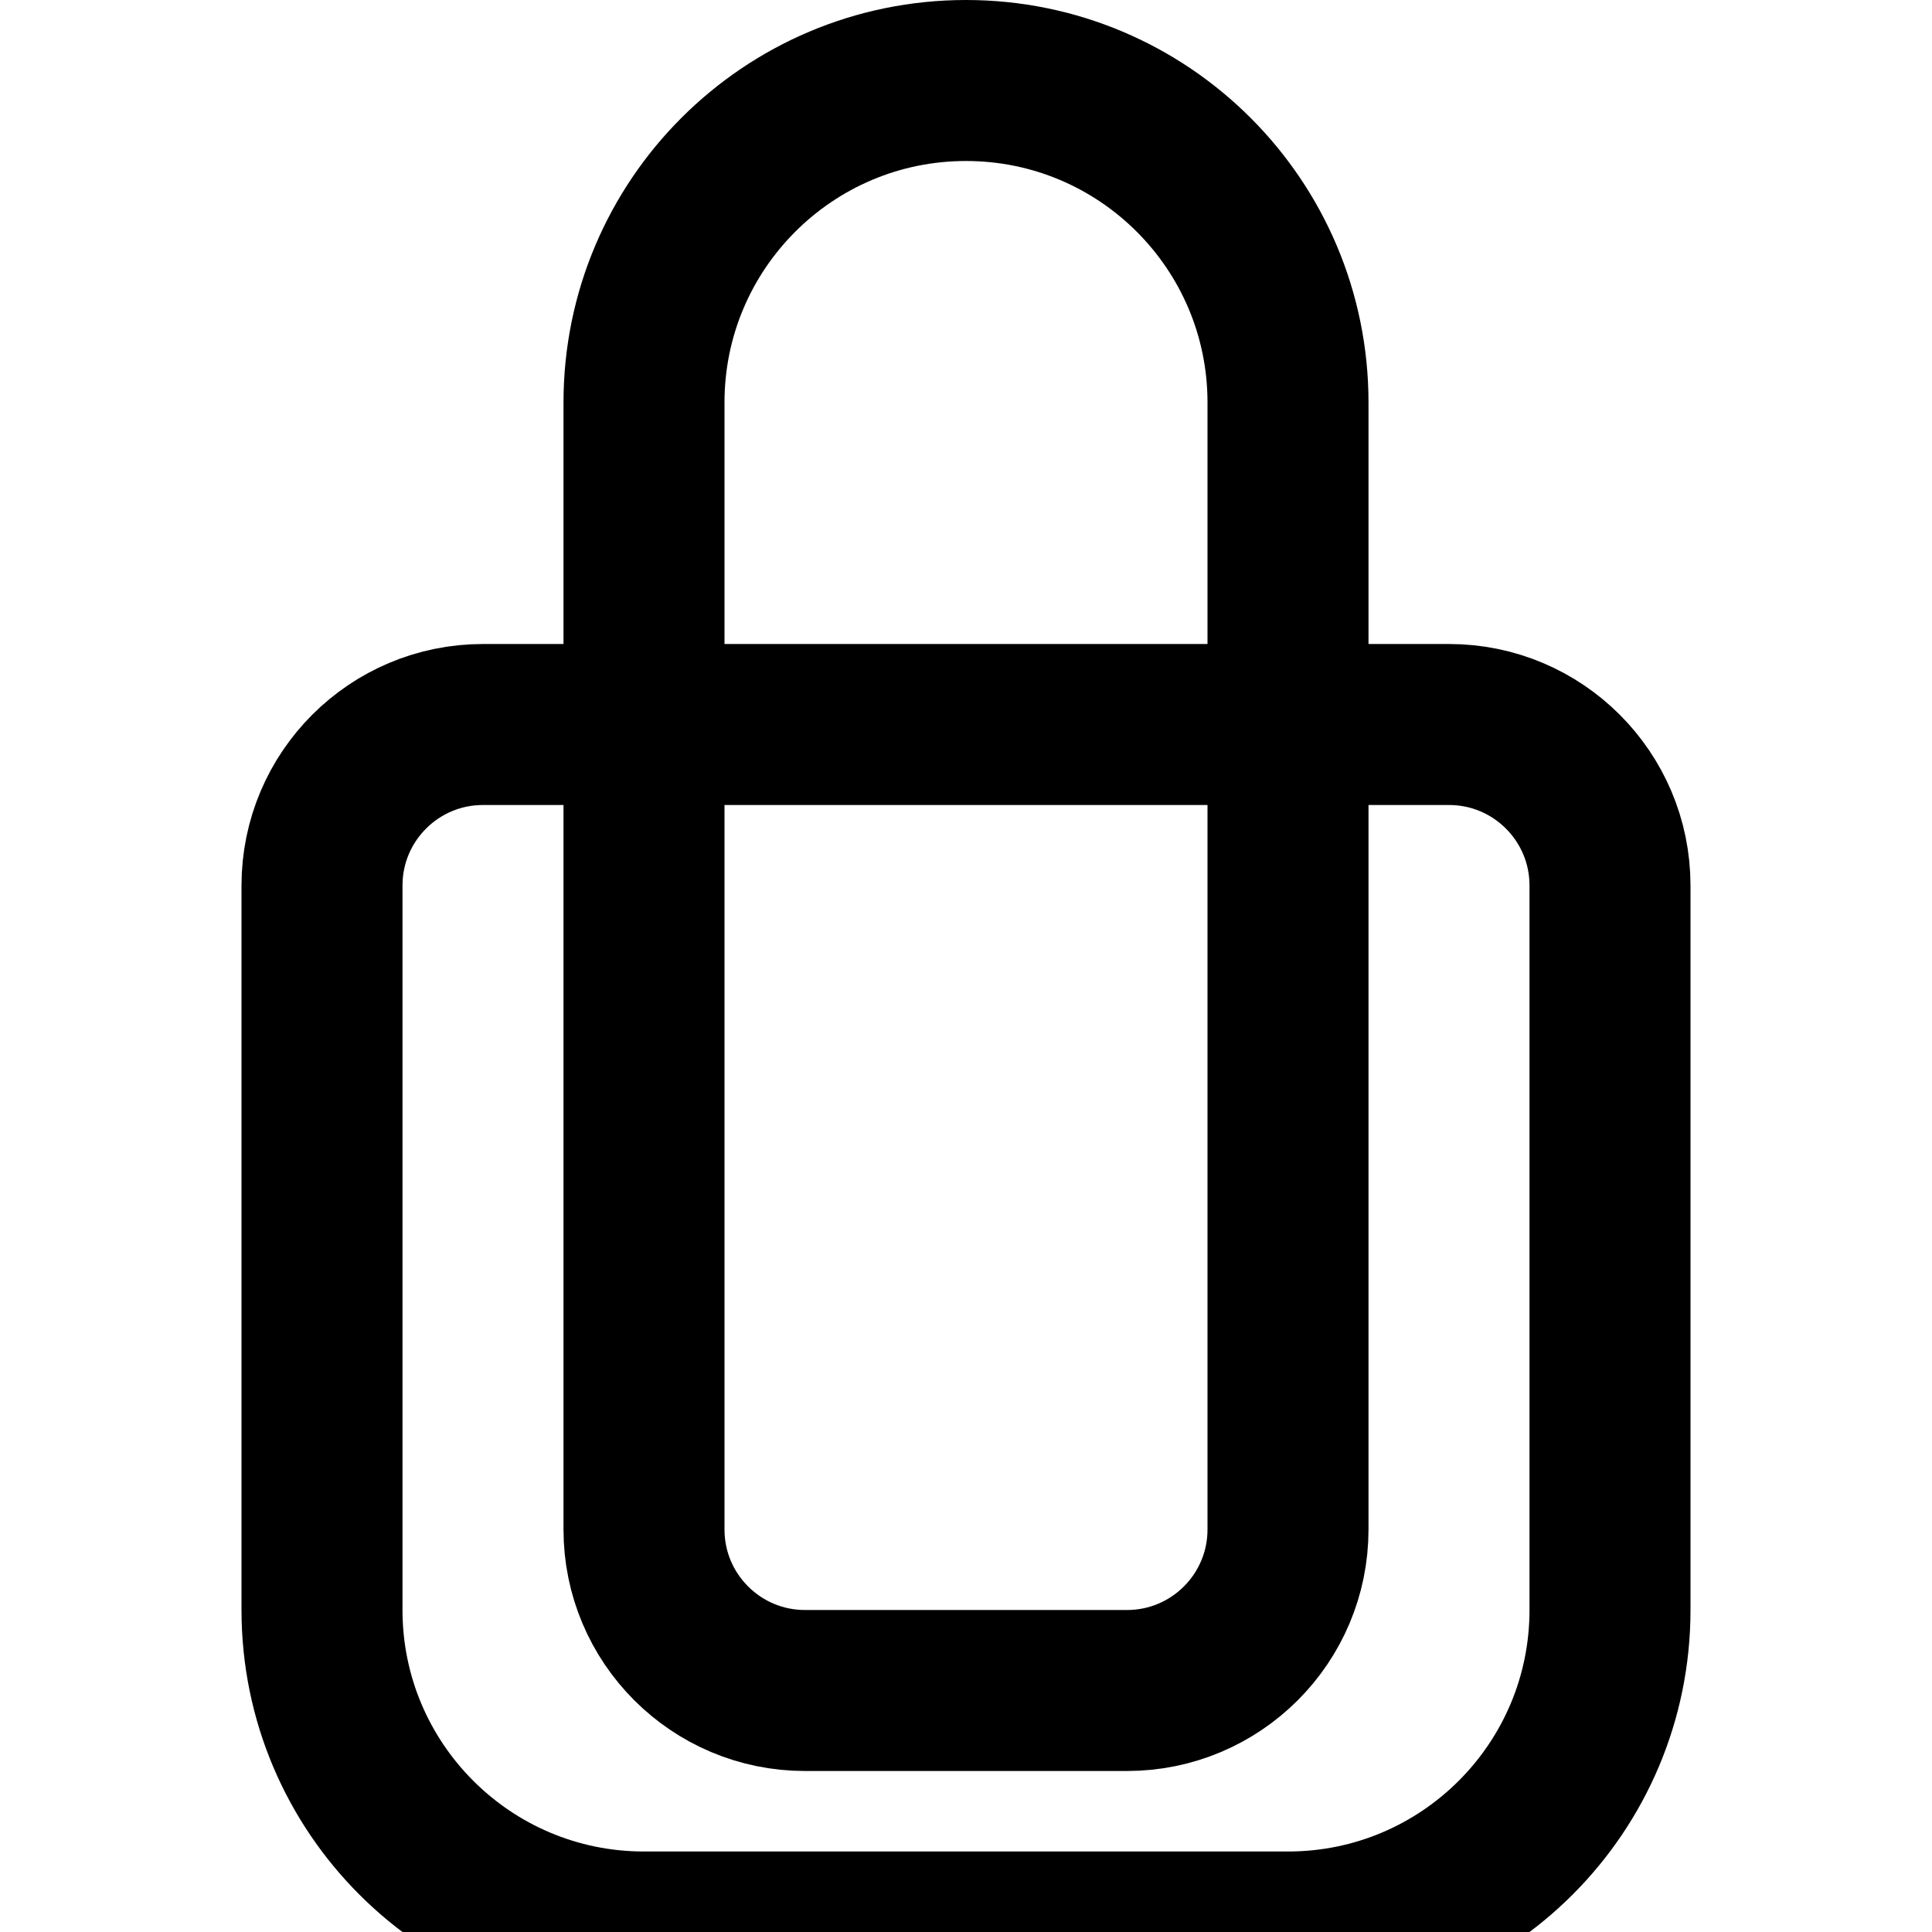
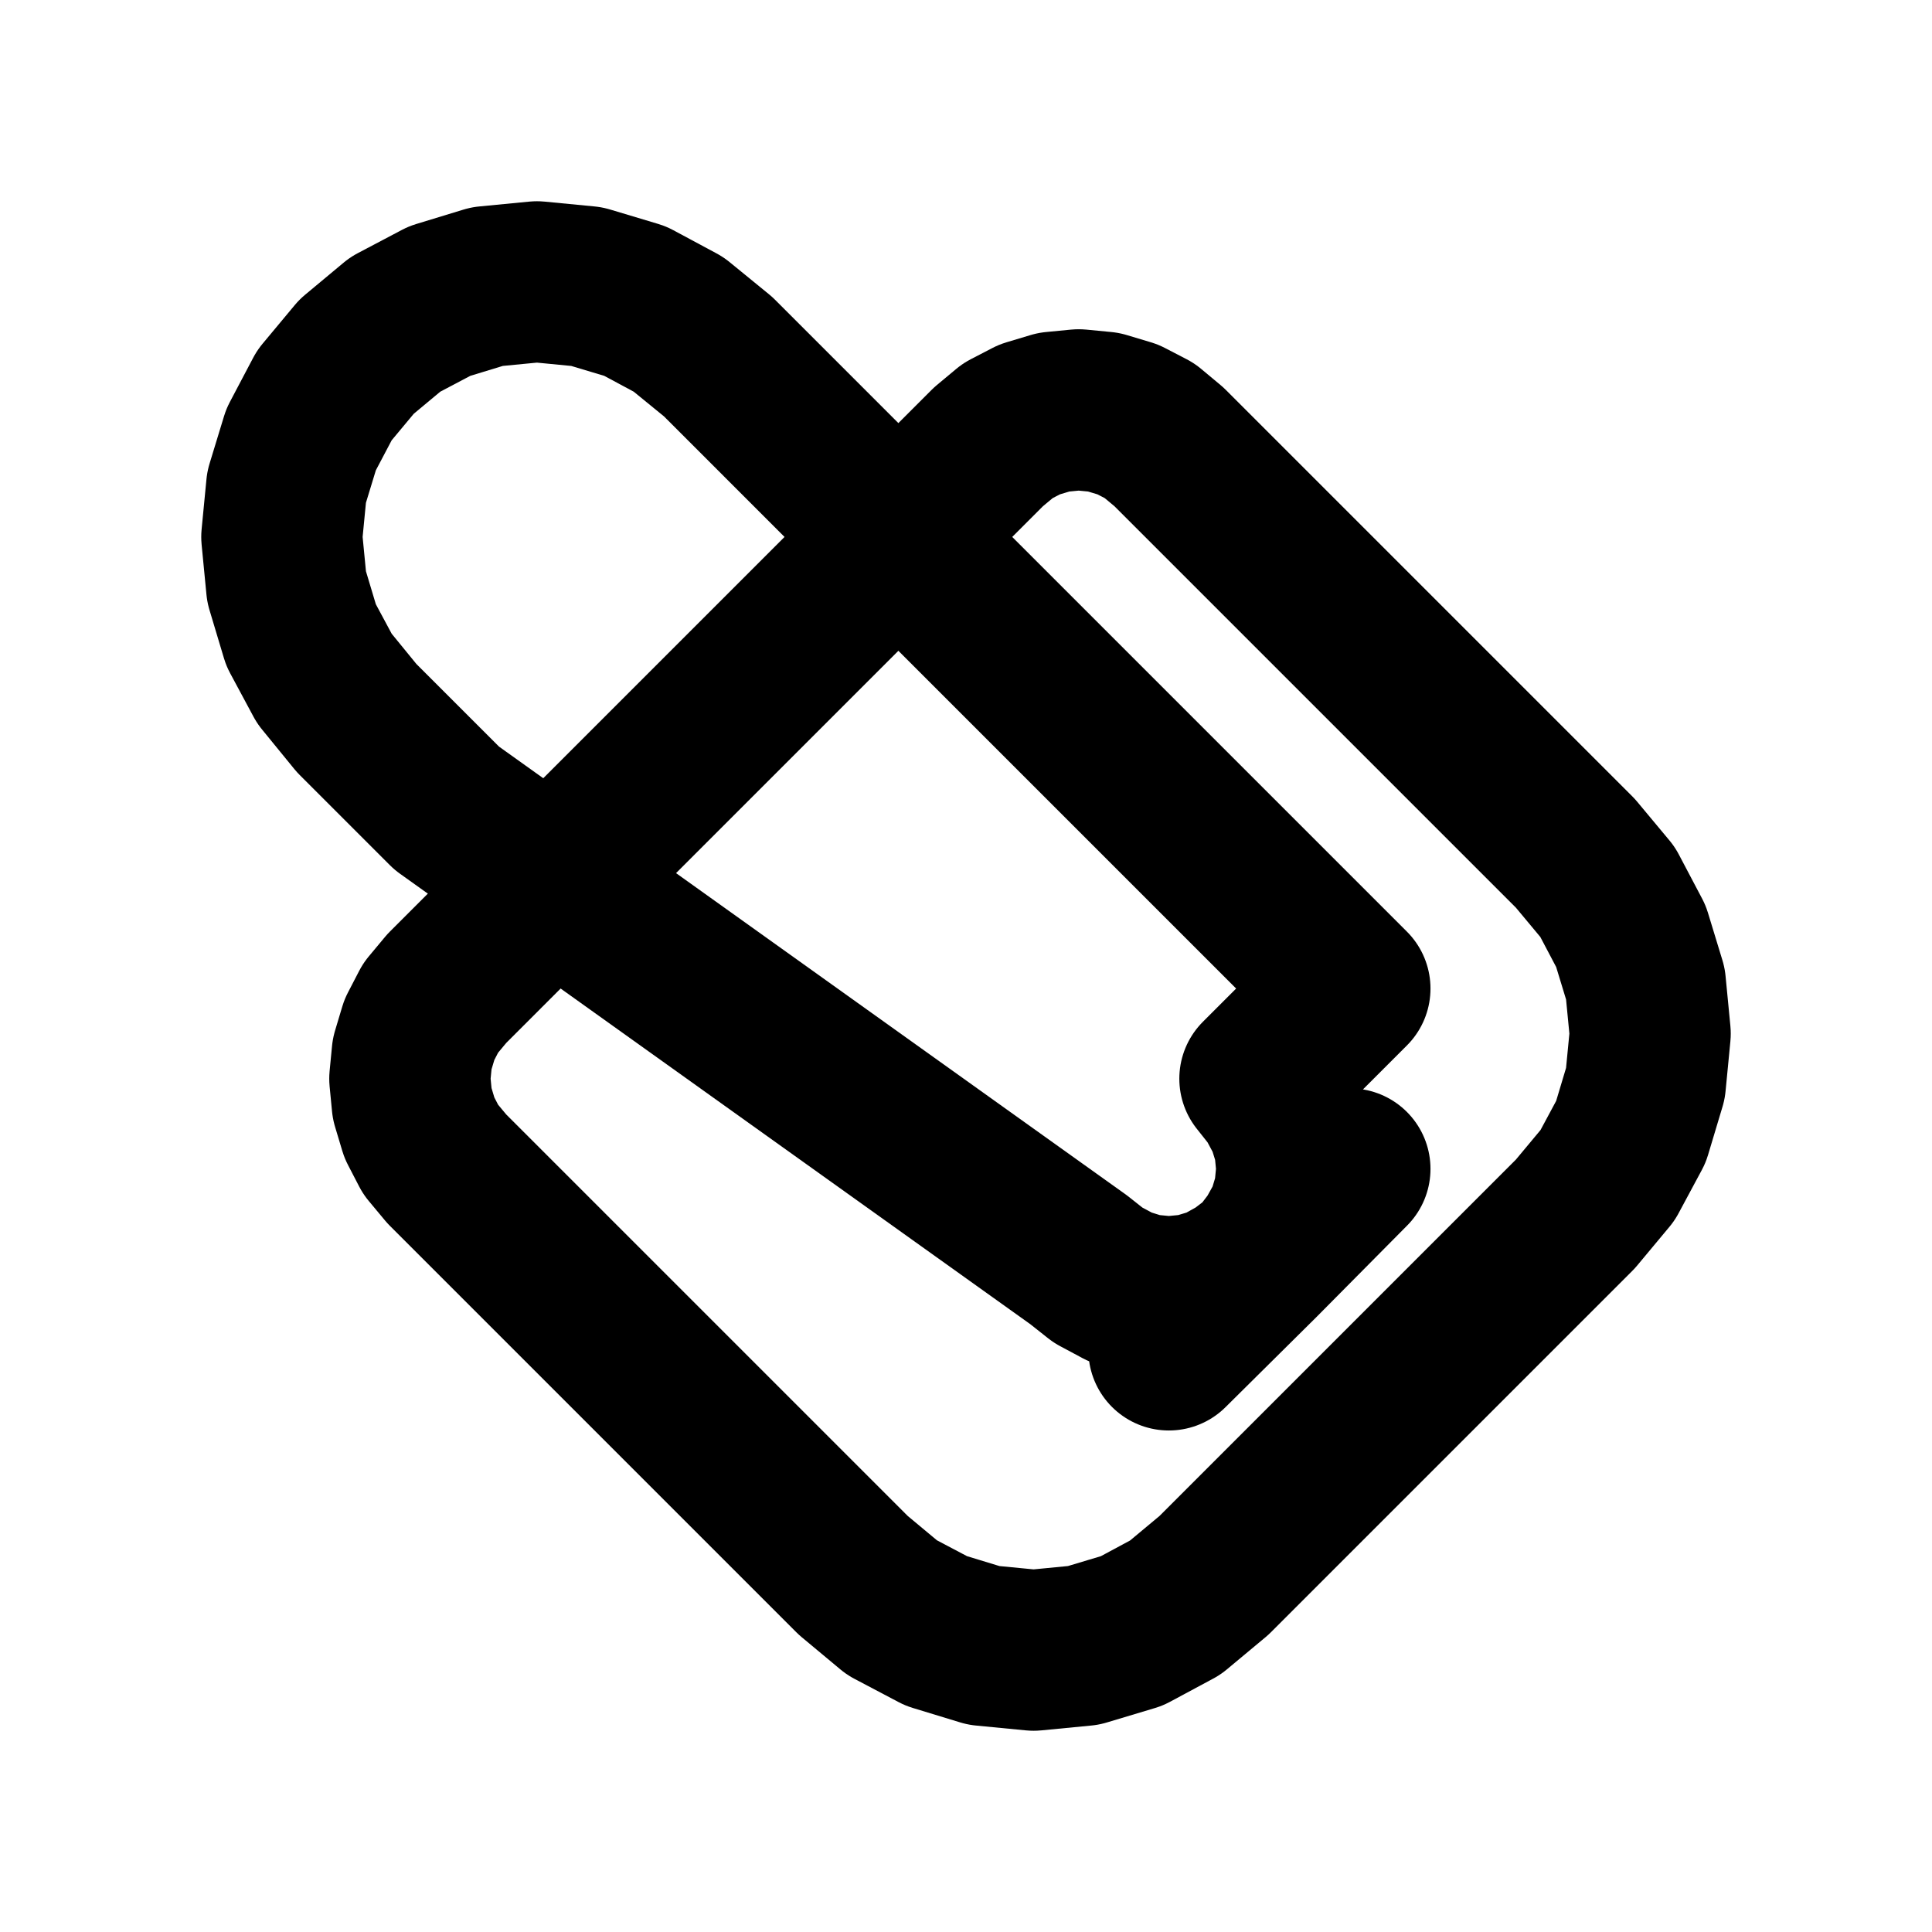
- <svg xmlns="http://www.w3.org/2000/svg" width="24" height="24" viewBox="0 0 24 24" fill="none" stroke="currentColor" stroke-width="2" stroke-linecap="round" stroke-linejoin="round" class="icon icon-tabler icons-tabler-outline icon-tabler-paperclip">
+ <svg xmlns="http://www.w3.org/2000/svg" width="24" height="24" viewBox="0 0 24 24" fill="none" stroke="currentColor" stroke-width="2" stroke-linecap="round" stroke-linejoin="round" class="icon icon-tabler icons-tabler-outline icon-tabler-paperclip-diagonal">
  <path stroke="none" d="M0 0h24v24H0z" fill="none" />
-   <path d="M4 7m0 4a2 2 0 0 1 2 -2h12a2 2 0 0 1 2 2v9a4 4 0 0 1 -4 4h-8a4 4 0 0 1 -4 -4z" />
-   <path d="M8 7v-2a4 4 0 0 1 4 -4h0a4 4 0 0 1 4 4v14a2 2 0 0 1 -2 2h-4a2 2 0 0 1 -2 -2z" />
+   <path d="M5.55 14.52L5.55 14.52L5.35 14.28L5.21 14.01L5.12 13.71L5.09 13.40L5.12 13.09L5.21 12.79L5.35 12.52L5.55 12.28L5.55 12.28L12.28 5.55L12.28 5.55L12.52 5.35L12.79 5.21L13.09 5.12L13.40 5.09L13.71 5.12L14.01 5.21L14.28 5.35L14.52 5.55L14.52 5.55L19.57 10.60L19.57 10.60L19.97 11.08L20.26 11.63L20.44 12.22L20.50 12.84L20.44 13.46L20.26 14.06L19.97 14.60L19.57 15.08L19.57 15.08L15.08 19.57L15.08 19.57L14.60 19.97L14.06 20.26L13.46 20.44L12.84 20.50L12.22 20.44L11.63 20.26L11.08 19.97L10.60 19.57Z" />
+   <path d="M5.55 10.04L4.43 8.92L4.43 8.92L4.03 8.43L3.74 7.89L3.56 7.29L3.50 6.67L3.56 6.05L3.74 5.46L4.03 4.91L4.43 4.43L4.43 4.43L4.91 4.03L5.46 3.74L6.05 3.56L6.67 3.50L7.29 3.56L7.89 3.74L8.43 4.03L8.92 4.43L8.92 4.43L16.77 12.28L15.65 13.40L15.84 13.64L15.99 13.92L16.08 14.21L16.11 14.52L16.08 14.83L15.99 15.13L15.84 15.40L15.65 15.65L16.77 14.52L14.52 16.77L15.65 15.65L15.40 15.84L15.13 15.99L14.83 16.08L14.52 16.11L14.21 16.08L13.92 15.99L13.64 15.84L13.40 15.65Z" />
</svg>
